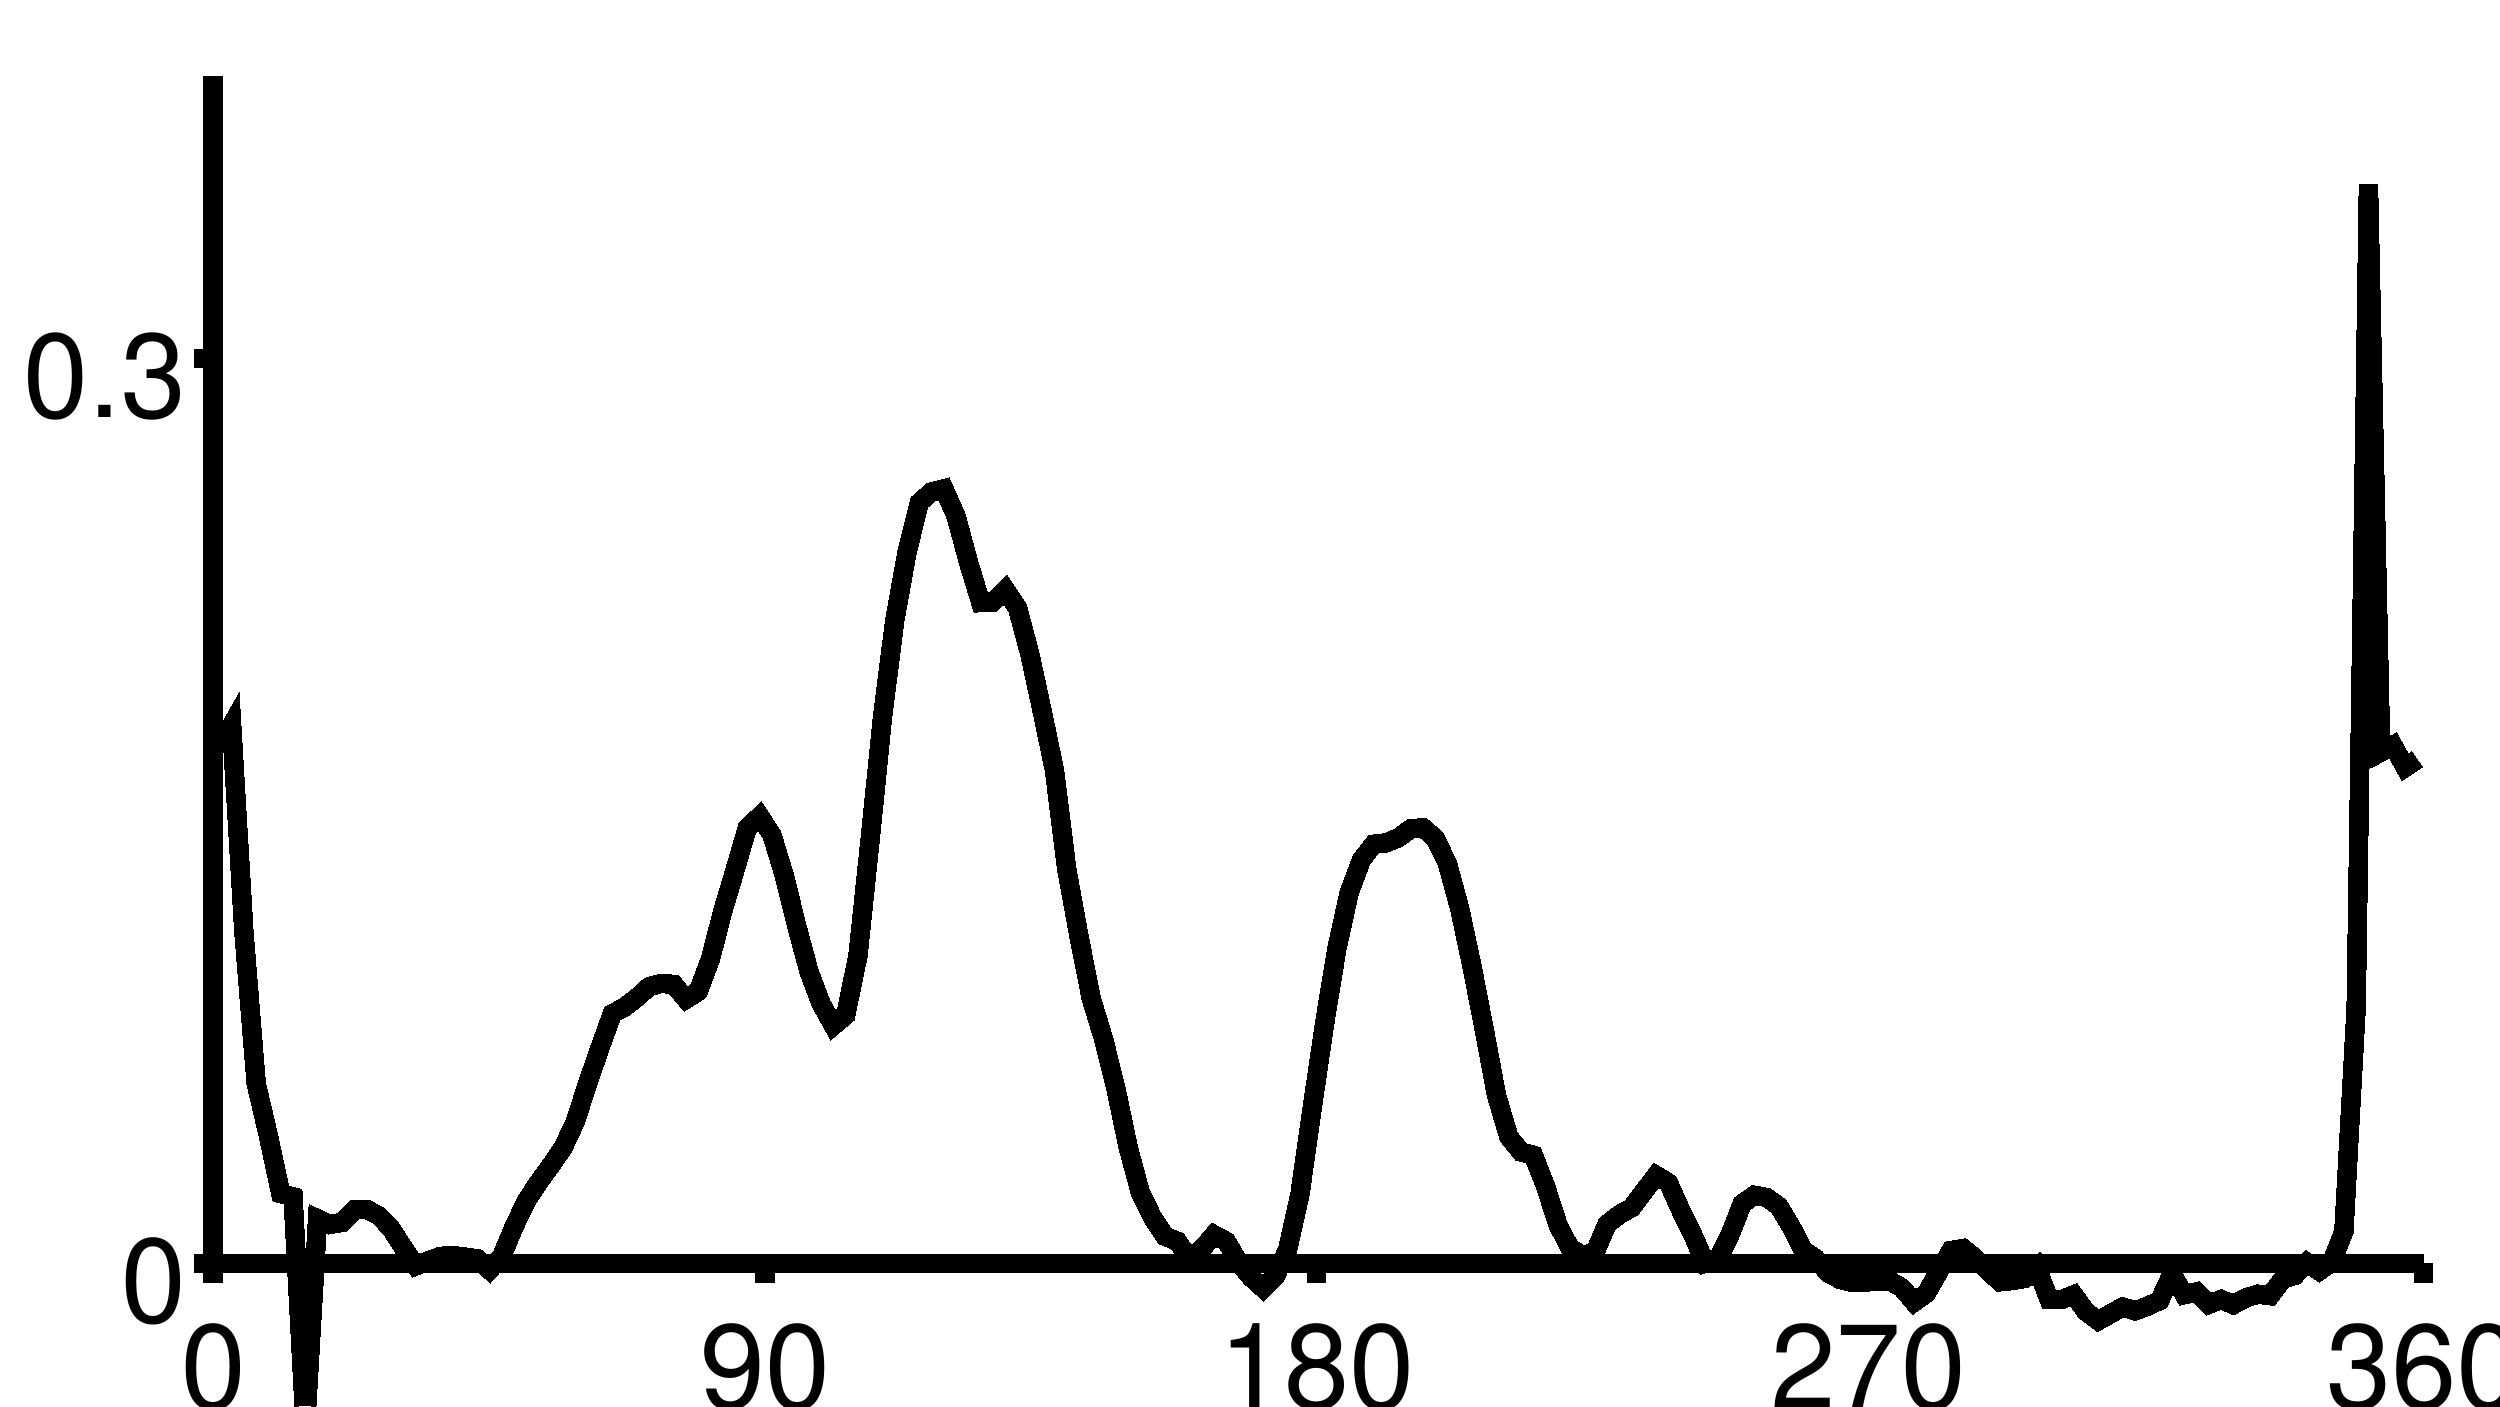
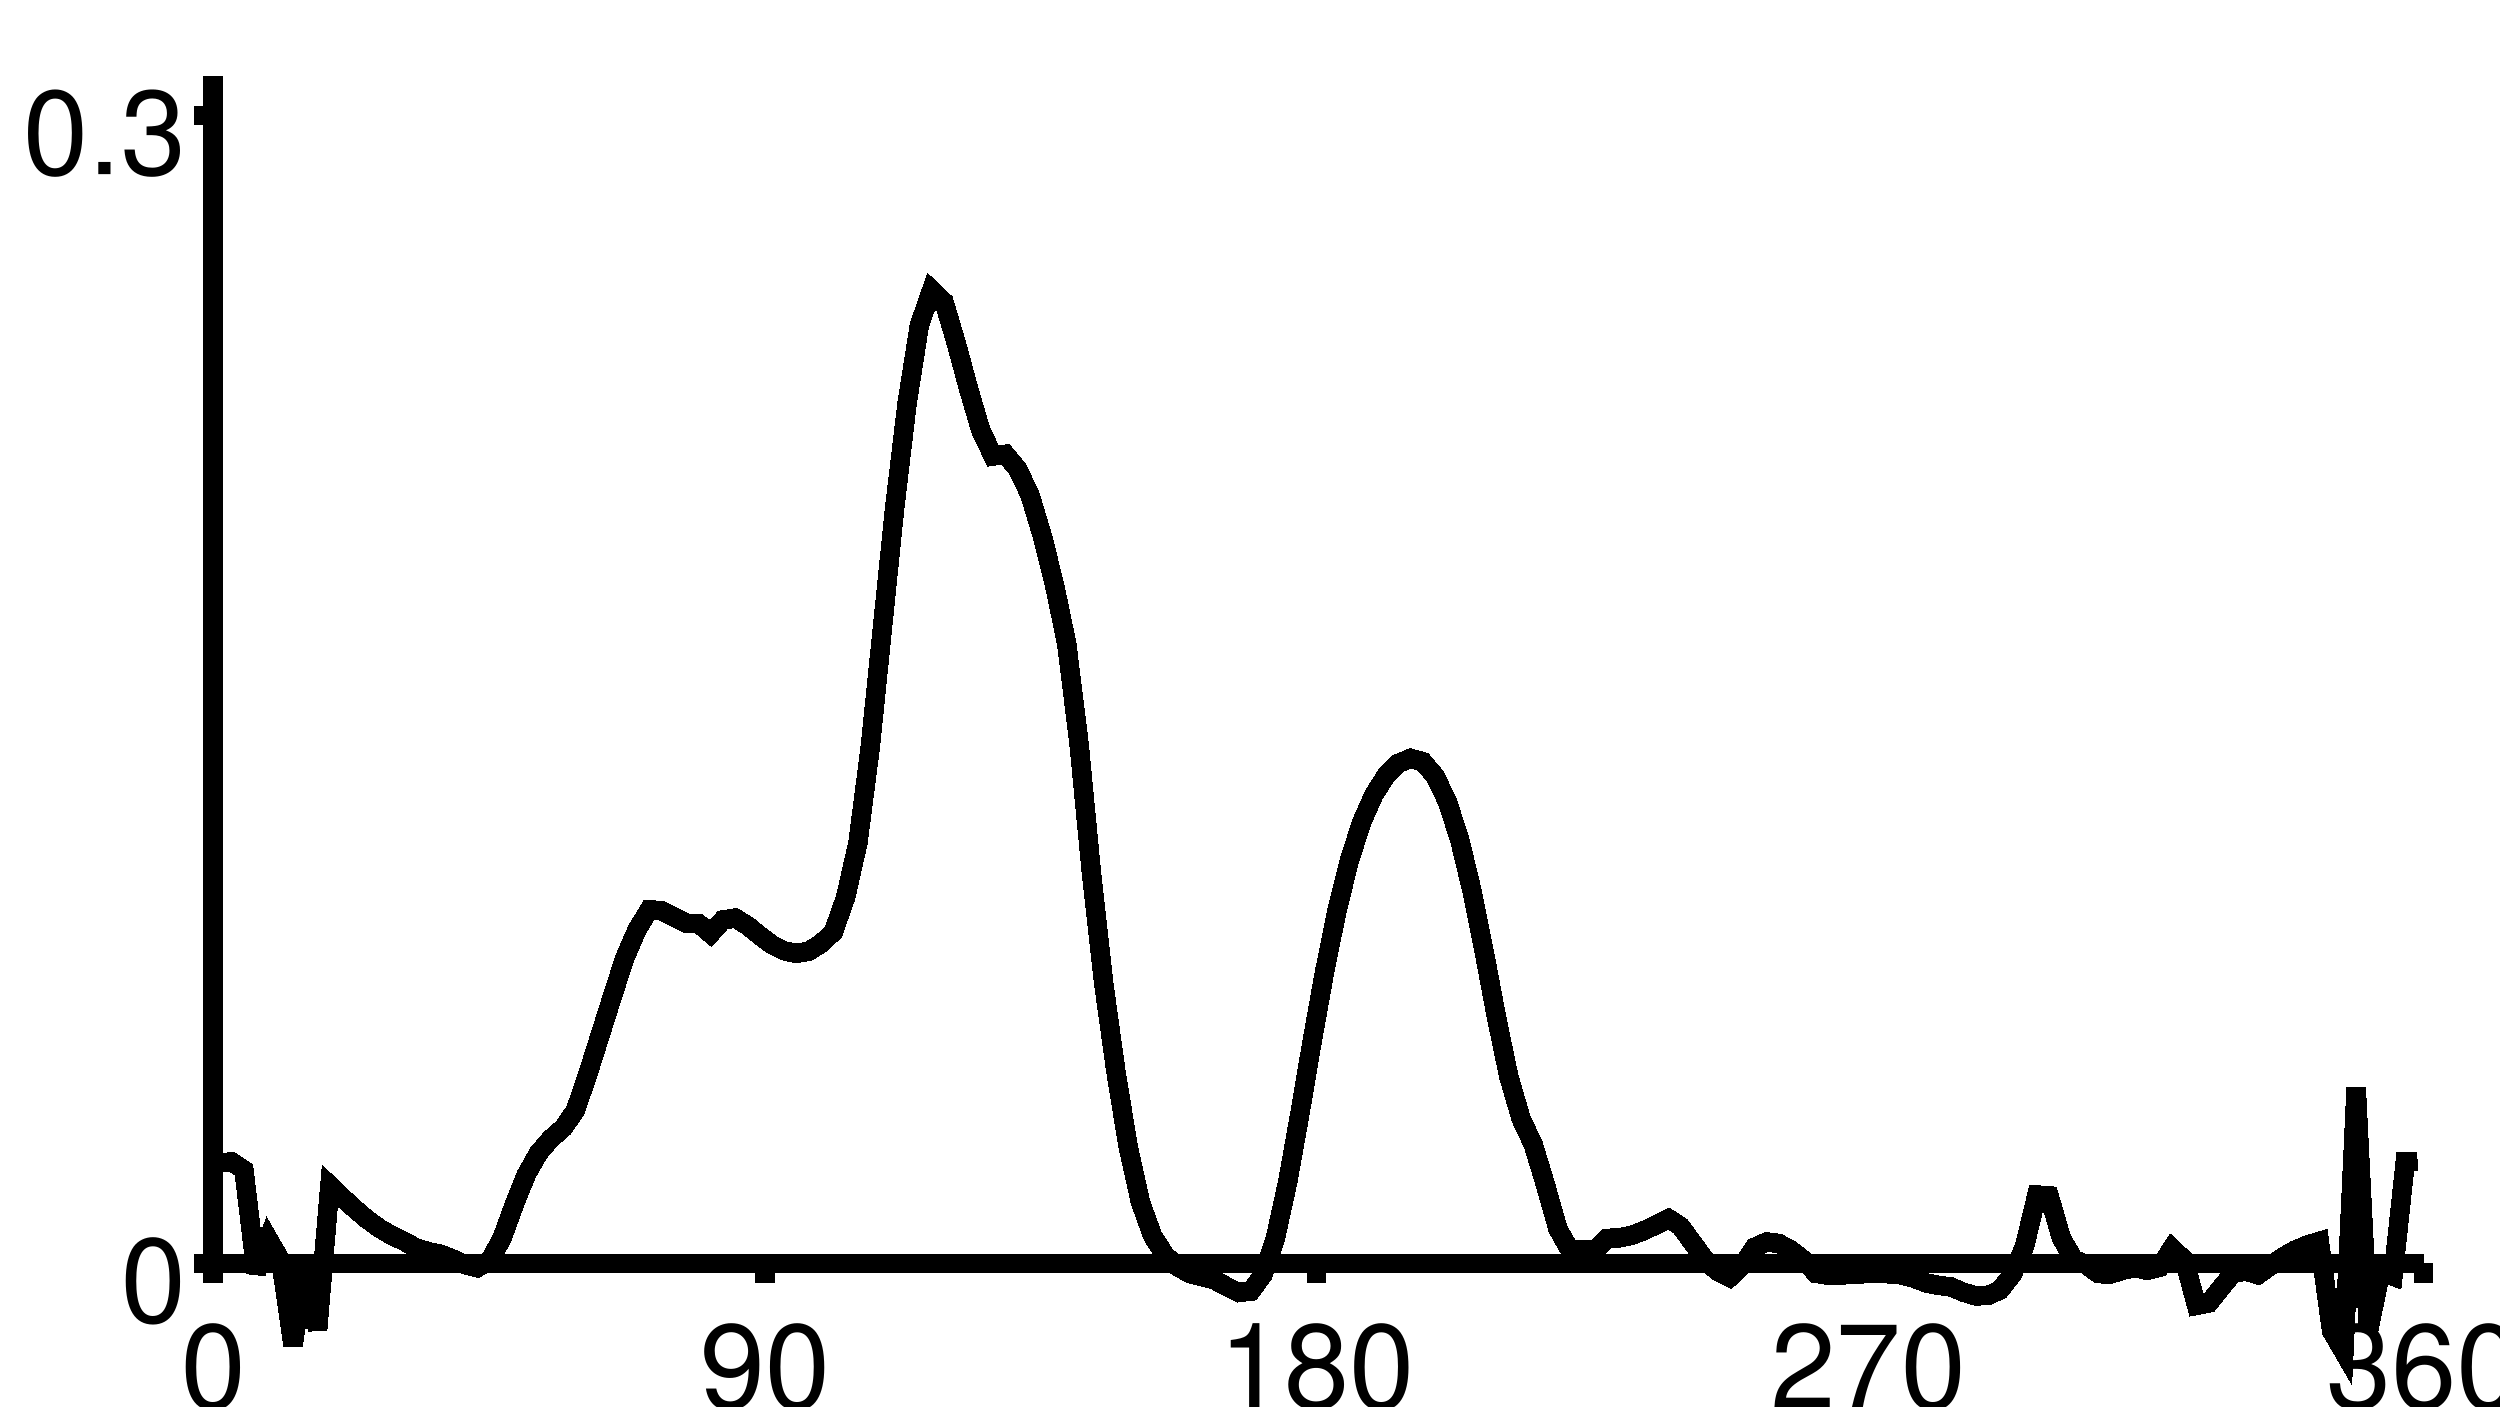
<svg xmlns="http://www.w3.org/2000/svg" width="640px" height="360px" viewBox="0 0 640 360">
  <defs>
</defs>
  <g shape-rendering="crispEdges">
    <text fill="#000000" x="47.574" y="323.398" font-size="30" text-anchor="end" baseline-shift="-15" font-family="Helvetica">0</text>
-     <text fill="#000000" x="47.574" y="91.755" font-size="30" text-anchor="end" baseline-shift="-15" font-family="Helvetica">0.3</text>
+     <text fill="#000000" x="47.574" y="29.582" font-size="30" text-anchor="end" baseline-shift="-15" font-family="Helvetica">0.3</text>
    <text fill="#000000" x="54.585" y="330.418" font-size="30" text-anchor="middle" baseline-shift="-30" font-family="Helvetica">0</text>
    <text fill="#000000" x="195.806" y="330.418" font-size="30" text-anchor="middle" baseline-shift="-30" font-family="Helvetica">90</text>
    <text fill="#000000" x="337.027" y="330.418" font-size="30" text-anchor="middle" baseline-shift="-30" font-family="Helvetica">180</text>
    <text fill="#000000" x="478.247" y="330.418" font-size="30" text-anchor="middle" baseline-shift="-30" font-family="Helvetica">270</text>
    <text fill="#000000" x="620.469" y="330.418" font-size="30" text-anchor="middle" baseline-shift="-30" font-family="Helvetica">360</text>
-     <polyline fill="none" stroke="#000000" stroke-width="5.0" points="56.157,191.069 59.301,185.594 62.445,238.697 65.589,277.389 68.732,290.852 71.876,305.552 75.02,306.39 77.841,360" />
-     <polyline fill="none" stroke="#000000" stroke-width="5.0" points="78.52,360 81.308,312.006 84.451,313.463 87.595,312.926 90.739,309.725 93.883,309.618 97.027,311.26 100.17,314.593 103.314,319.511 106.458,324.06 109.602,322.799 112.746,321.628 115.889,321.452 119.033,321.8 122.177,322.244 125.321,325.104 128.465,321.565 131.608,314.031 134.752,307.442 137.896,302.661 141.04,298.347 144.184,293.767 147.327,287.039 150.471,277.234 153.615,268.199 156.759,259.49 159.903,257.831 163.046,255.408 166.19,252.581 169.334,251.739 172.478,252.014 175.622,255.802 178.765,253.815 181.909,245.385 185.053,233.158 188.197,222.639 191.341,211.866 194.484,208.959 197.628,213.779 200.772,224.122 203.916,236.85 207.06,248.568 210.203,256.948 213.347,262.573 216.491,259.919 219.635,244.646 222.779,214.723 225.922,183.612 229.066,158.79 232.21,141.342 235.354,128.644 238.498,125.91 241.641,125.154 244.785,132.219 247.929,143.915 251.073,154.27 254.217,154.14 257.36,150.954 260.504,155.692 263.648,167.502 266.792,182.048 269.936,197.152 273.079,222.469 276.223,239.755 279.367,255.654 282.511,265.967 285.655,278.587 288.798,293.643 291.942,305.348 295.086,311.746 298.23,316.5 301.374,317.732 304.517,322.173 307.661,319.77 310.805,316.111 313.949,317.805 317.093,323.134 320.236,326.996 323.38,329.809 326.524,326.695 329.668,319.785 332.812,305.606 335.955,283.423 339.099,262.024 342.243,242.835 345.387,228.546 348.531,220.131 351.674,216.113 354.818,215.771 357.962,214.493 361.106,212.208 364.25,211.879 367.393,214.573 370.537,221.051 373.681,232.595 376.825,247.371 379.969,263.564 383.112,280.423 386.256,291.024 389.4,294.917 392.544,295.747 395.688,303.774 398.831,313.538 401.975,319.622 405.119,321.299 408.263,320.705 411.407,313.421 414.55,310.927 417.694,309.198 420.838,305.029 423.982,300.909 427.126,302.813 430.27,309.81 433.413,316.244 436.557,323.388 439.701,322.443 442.845,316.238 445.988,308.189 449.132,305.983 452.276,306.557 455.42,308.853 458.564,314.088 461.707,320.168 464.851,322.199 467.995,325.888 471.139,327.576 474.283,328.35 477.427,328.253 480.57,327.913 483.714,327.862 486.858,329.655 490.002,333.37 493.146,331.124 496.289,325.599 499.433,320.156 502.577,319.61 505.721,322.151 508.865,325.32 512.008,328.134 515.152,327.824 518.296,327.319 521.44,324.55 524.583,332.697 527.727,332.713 530.871,331.463 534.015,335.782 537.159,338.113 540.303,336.338 543.446,334.587 546.59,335.584 549.734,334.409 552.878,332.948 556.022,326.094 559.165,331.449 562.309,330.719 565.453,333.904 568.597,332.664 571.741,333.997 574.884,332.289 578.028,331.3 581.172,331.695 584.316,327.499 587.46,326.525 590.603,323.228 593.747,325.384 596.891,323.146 600.035,315.251 603.179,258.072 606.322,47.176 609.466,192.551 612.61,190.828 615.754,196.471 618.898,194.338" />
+     <polyline fill="none" stroke="#000000" stroke-width="5.0" points="56.157,297.691 59.301,297.465 62.445,299.489 65.589,325.887 68.732,317.236 71.876,322.692 75.02,344.441 78.164,324.056 81.308,340.44 84.451,303.473 87.595,306.48 90.739,309.404 93.883,312.065 97.027,314.376 100.17,316.238 103.314,317.689 106.458,319.427 109.602,320.407 112.746,321.074 115.889,322.302 119.033,323.784 122.177,324.549 125.321,322.753 128.465,317.146 131.608,308.526 134.752,300.681 137.896,295.126 141.04,291.481 144.184,288.768 147.327,284.218 150.471,275.004 153.615,265.081 156.759,255.107 159.903,245.362 163.046,238.11 166.19,232.897 169.334,233.168 172.478,234.676 175.622,236.35 178.765,236.372 181.909,239.035 185.053,235.52 188.197,235.018 191.341,236.928 194.484,239.477 197.628,241.871 200.772,243.408 203.916,244.087 207.06,243.506 210.203,241.532 213.347,238.597 216.491,229.689 219.635,215.728 222.779,191.332 225.922,160.558 229.066,129.766 232.21,103.287 235.354,83.305 238.498,74.26 241.641,77.248 244.785,87.764 247.929,99.439 251.073,110.119 254.217,116.748 257.36,116.29 260.504,120.044 263.648,126.648 266.792,137.048 269.936,149.642 273.079,164.796 276.223,190.262 279.367,223.04 282.511,251.481 285.655,274.17 288.798,293.514 291.942,307.716 295.086,316.44 298.23,321.265 301.374,324.23 304.517,326.022 307.661,326.788 310.805,327.614 313.949,329.33 317.093,330.904 320.236,330.53 323.38,326.263 326.524,316.863 329.668,302.501 332.812,284.854 335.955,266.319 339.099,248.756 342.243,233.229 345.387,220.488 348.531,210.653 351.674,203.53 354.818,198.556 357.962,195.42 361.106,194.139 364.25,194.999 367.393,198.711 370.537,205.236 373.681,214.965 376.825,228.05 379.969,243.725 383.112,260.467 386.256,275.622 389.4,286.411 392.544,293.094 395.688,303.481 398.831,314.615 401.975,320.175 405.119,319.83 408.263,320.261 411.407,317.038 414.55,316.872 417.694,316.25 420.838,315.048 423.982,313.564 427.126,311.945 430.27,313.977 433.413,318.303 436.557,322.552 439.701,325.534 442.845,327.024 445.988,324.079 449.132,319.344 452.276,317.948 455.42,318.34 458.564,320.066 461.707,322.505 464.851,325.965 467.995,326.444 471.139,326.405 474.283,326.25 477.427,326.054 480.57,325.992 483.714,326.092 486.858,326.384 490.002,327.225 493.146,328.471 496.289,329.044 499.433,329.452 502.577,330.791 505.721,331.729 508.865,331.683 512.008,330.25 515.152,326.267 518.296,319.077 521.44,305.917 524.583,306.154 527.727,317.003 530.871,322.372 534.015,323.751 537.159,326.044 540.303,326.173 543.446,325.184 546.59,324.463 549.734,325.234 552.878,324.432 556.022,319.555 559.165,322.487 562.309,334.176 565.453,333.578 568.597,329.644 571.741,325.89 574.884,325.417 578.028,326.343 581.172,324.116 584.316,321.893 587.46,320.059 590.603,318.753 593.747,317.804 596.891,340.748 600.035,346.158 603.179,278.349 606.322,340.858 609.466,325.471 612.61,326.681 615.754,297.415 618.898,297.306" />
    <polyline fill="none" stroke="#000000" stroke-width="5.0" points="54.585,323.398 54.585,19.554" />
    <polyline fill="none" stroke="#000000" stroke-width="5.0" points="49.578,323.398 54.585,323.398" />
-     <polyline fill="none" stroke="#000000" stroke-width="5.0" points="49.578,91.755 54.585,91.755" />
+     <polyline fill="none" stroke="#000000" stroke-width="5.0" points="49.578,29.582 54.585,29.582" />
    <polyline fill="none" stroke="#000000" stroke-width="5.0" points="54.585,323.398 620.469,323.398" />
    <polyline fill="none" stroke="#000000" stroke-width="5.0" points="54.585,328.412 54.585,323.398" />
    <polyline fill="none" stroke="#000000" stroke-width="5.0" points="195.806,328.412 195.806,323.398" />
    <polyline fill="none" stroke="#000000" stroke-width="5.0" points="337.027,328.412 337.027,323.398" />
    <polyline fill="none" stroke="#000000" stroke-width="5.0" points="478.247,328.412 478.247,323.398" />
    <polyline fill="none" stroke="#000000" stroke-width="5.0" points="620.469,328.412 620.469,323.398" />
  </g>
</svg>
